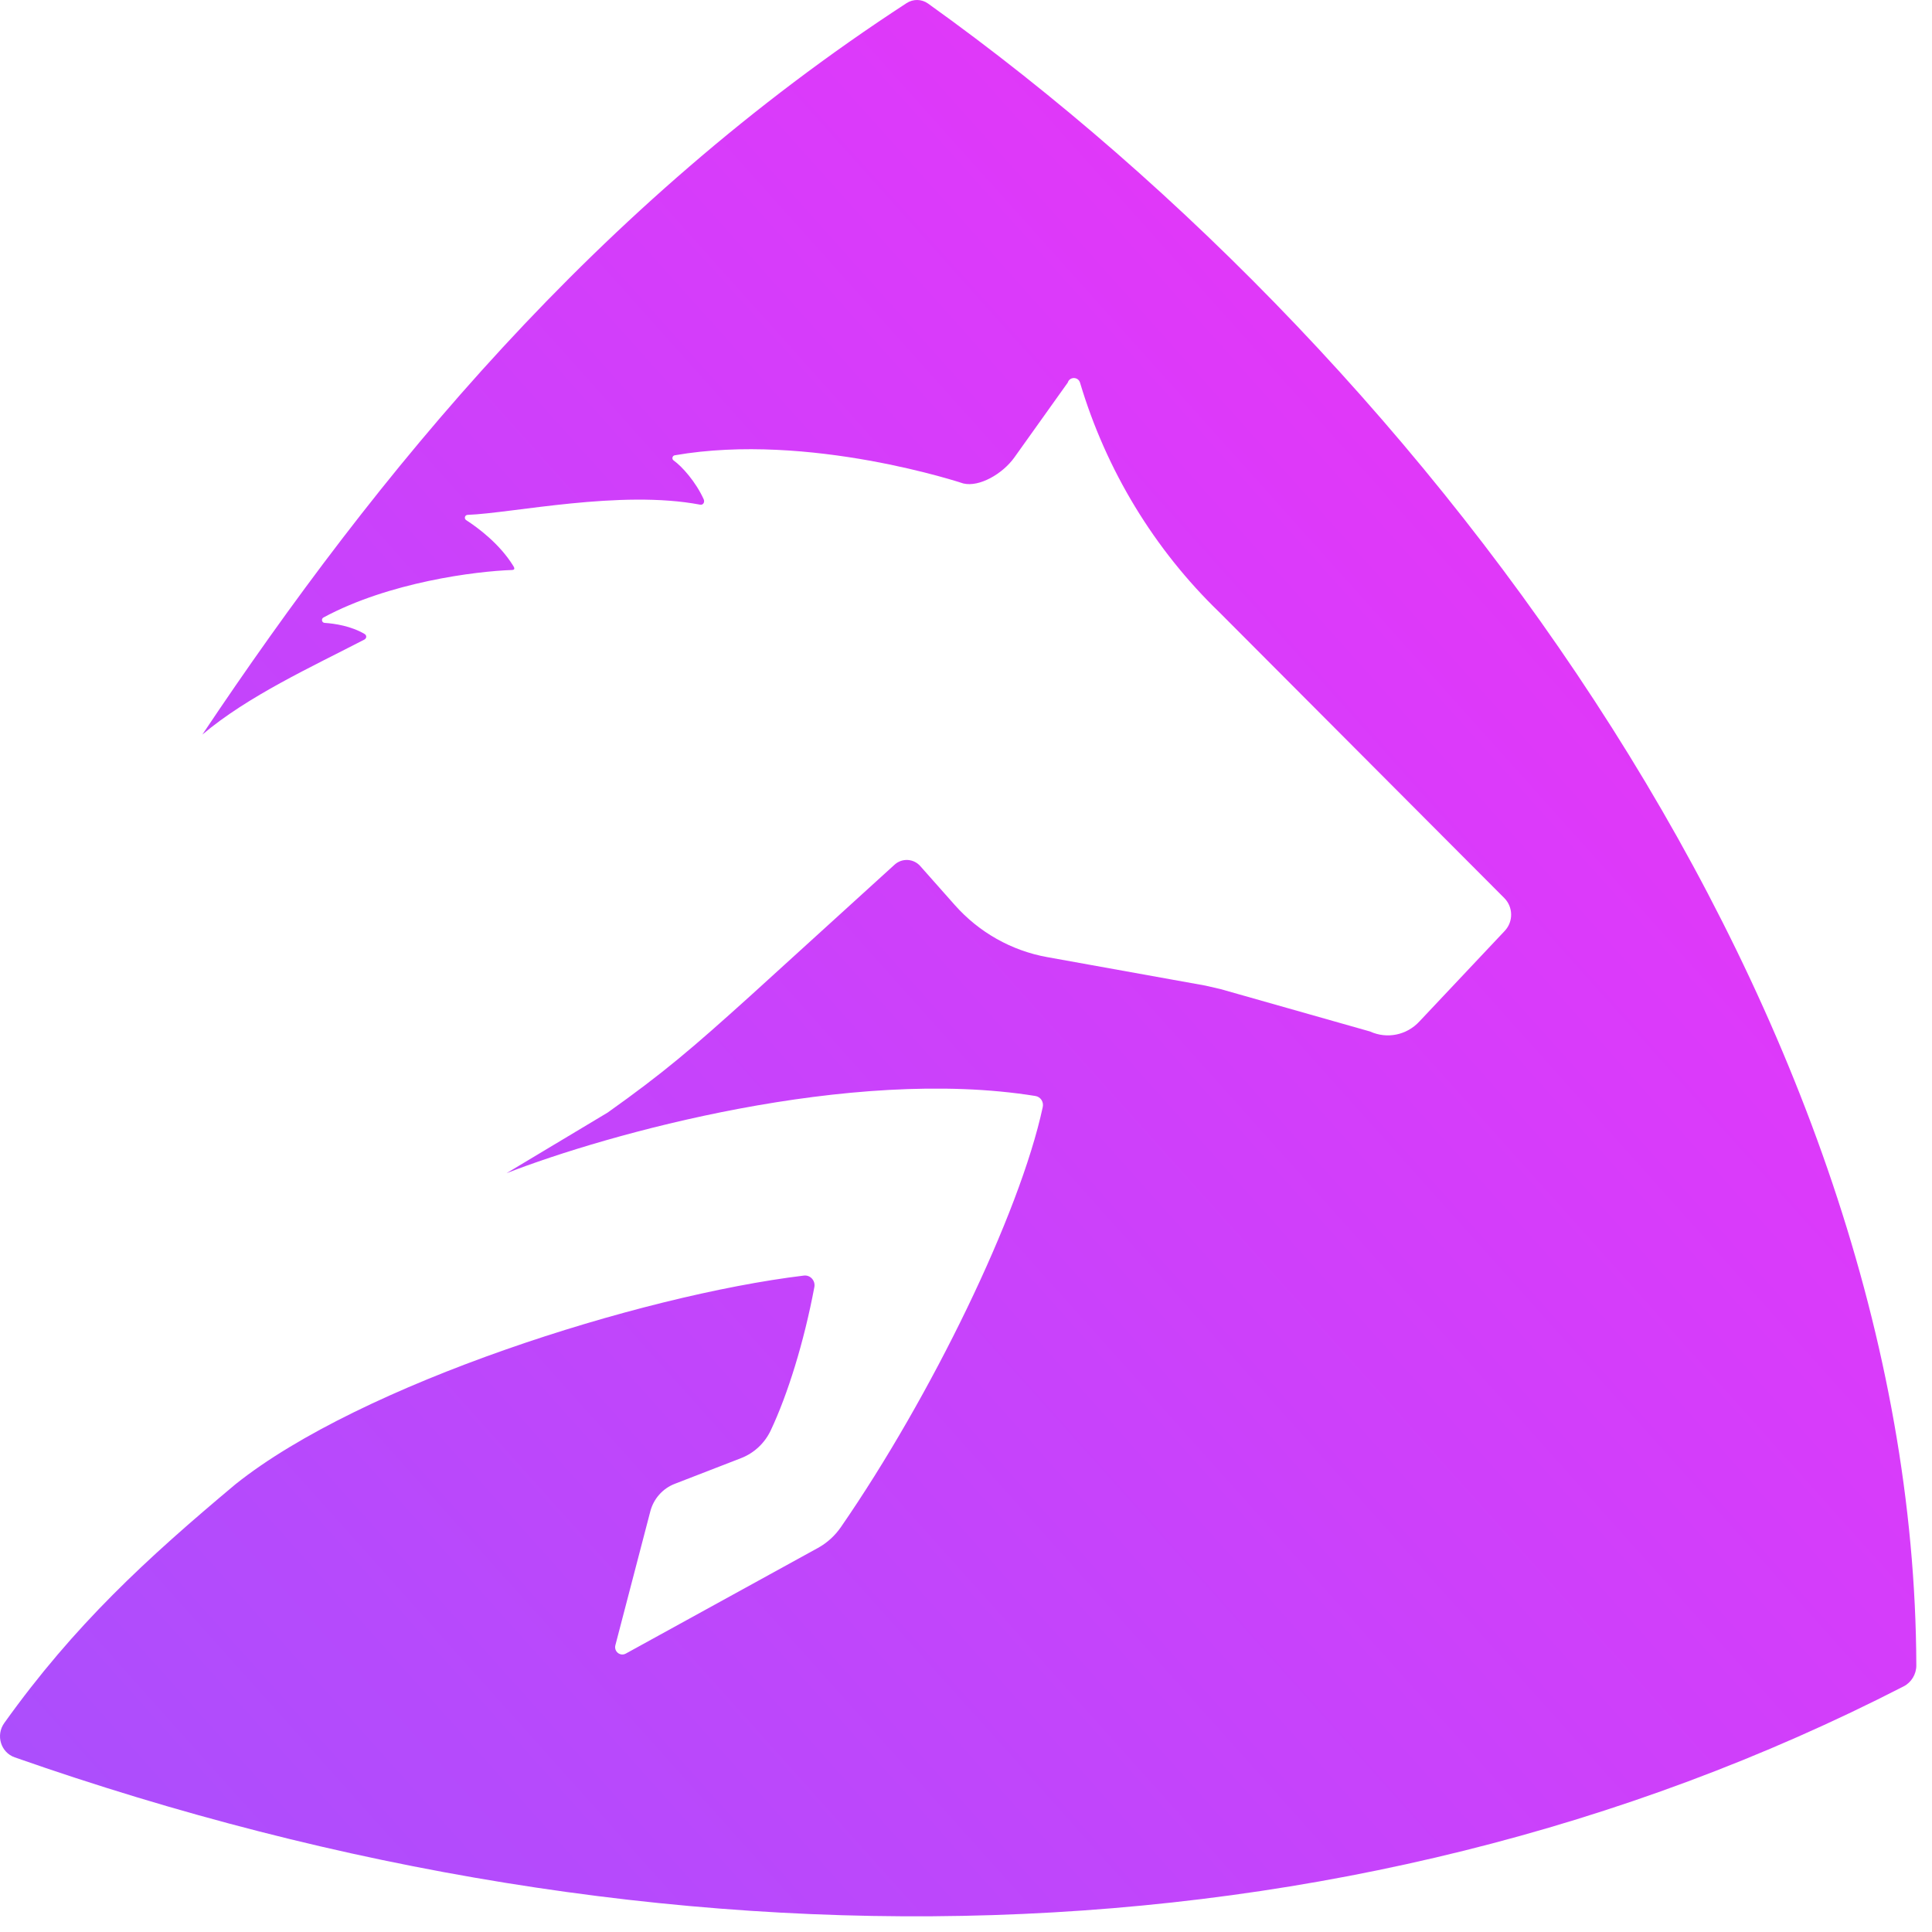
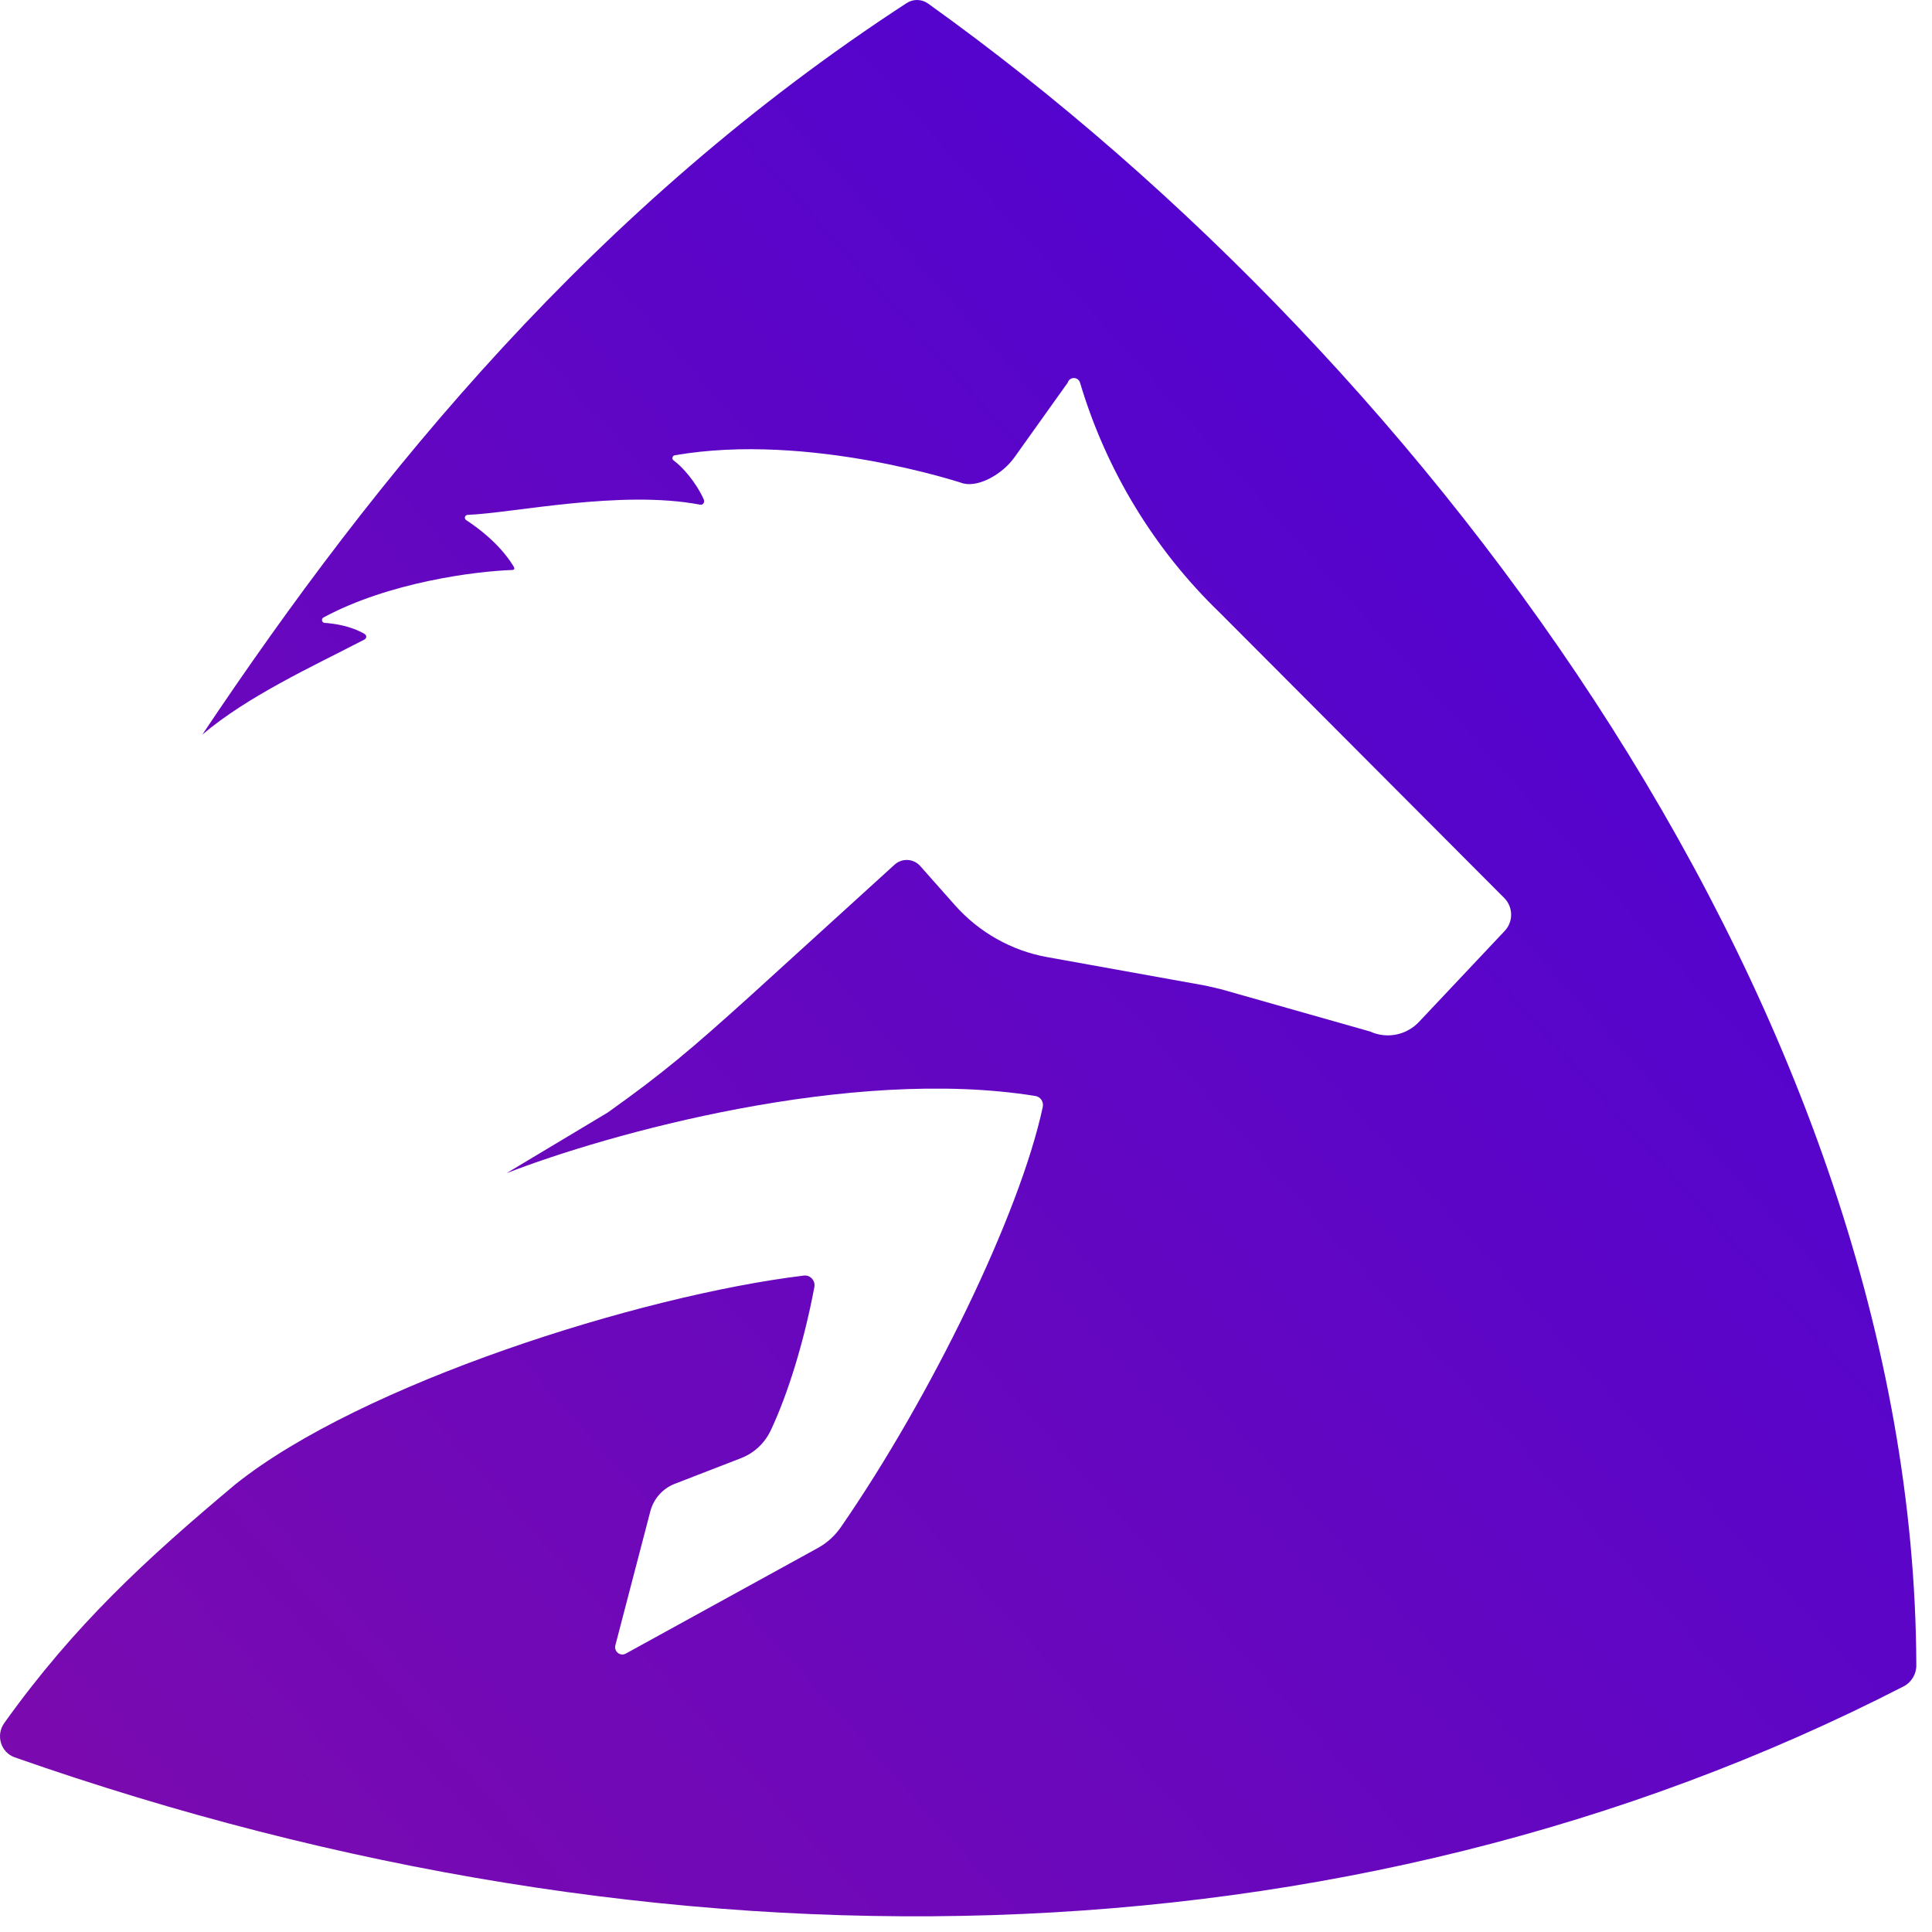
<svg xmlns="http://www.w3.org/2000/svg" width="122" height="122" viewBox="0 0 122 122" fill="none">
  <path d="M58.597 0.219C58.197 -0.065 57.662 -0.073 57.251 0.195C37.565 13.012 23.775 29.939 12.778 46.386C15.655 43.949 19.701 42.103 23.015 40.384C23.164 40.298 23.164 40.114 23.015 40.029C22.162 39.53 21.144 39.377 20.497 39.333C20.318 39.32 20.268 39.078 20.427 38.992C24.566 36.76 30.037 36.072 32.343 35.993V35.991C32.518 35.989 32.481 35.867 32.451 35.805C32.433 35.775 32.418 35.746 32.401 35.718C31.543 34.338 30.191 33.332 29.437 32.844C29.289 32.748 29.353 32.52 29.526 32.513C32.377 32.404 39.191 30.912 44.215 31.869C44.406 31.905 44.518 31.704 44.435 31.526C43.939 30.43 43.075 29.458 42.537 29.076C42.406 28.986 42.452 28.778 42.608 28.75C51.101 27.274 60.833 30.53 60.833 30.53C61.831 30.771 63.304 29.936 64.055 28.885L67.424 24.162C67.544 23.775 68.083 23.777 68.201 24.165C69.851 29.698 72.889 34.7 77.017 38.681L94.991 56.708C95.555 57.274 95.57 58.197 95.021 58.781L89.632 64.501C88.835 65.369 87.583 65.623 86.519 65.137L77.081 62.46C76.758 62.387 76.435 62.312 76.112 62.237L66.123 60.438C63.875 60.033 61.823 58.876 60.295 57.153L58.113 54.691C57.689 54.211 56.963 54.173 56.49 54.601L47.41 62.859C43.651 66.252 41.91 67.737 38.378 70.251L31.985 74.084C38.349 71.605 53.687 67.322 65.379 69.208C65.709 69.259 65.918 69.577 65.846 69.91C64.382 76.722 58.763 88.232 53.104 96.427C52.725 96.976 52.231 97.428 51.651 97.747C49.177 99.107 42.07 103.015 39.516 104.42C39.164 104.613 38.758 104.287 38.859 103.893L41.065 95.439C41.273 94.64 41.848 93.994 42.608 93.7L46.784 92.082C47.609 91.765 48.283 91.14 48.666 90.334C49.737 88.069 50.77 84.758 51.424 81.277C51.501 80.869 51.168 80.499 50.761 80.549C40.379 81.807 22.803 87.39 14.877 93.72C9.249 98.432 4.697 102.609 0.268 108.806C-0.279 109.572 0.047 110.66 0.927 110.97C41.971 125.364 84.863 124.635 120.206 106.491C120.696 106.241 121.012 105.722 121.01 105.166C120.882 64.265 90.712 23.197 58.597 0.219Z" fill="url(#paint0_linear_1093_3)" />
  <defs>
    <linearGradient id="paint0_linear_1093_3" x1="121" y1="-17" x2="-33" y2="121" gradientUnits="userSpaceOnUse">
-       <stop stop-color="#F82EF8" />
-       <stop offset="1" stop-color="#9E54FD" />
+       <stop stop-color="#4201dc" />
+       <stop offset="1" stop-color="#850ca7" />
    </linearGradient>
  </defs>
</svg>
